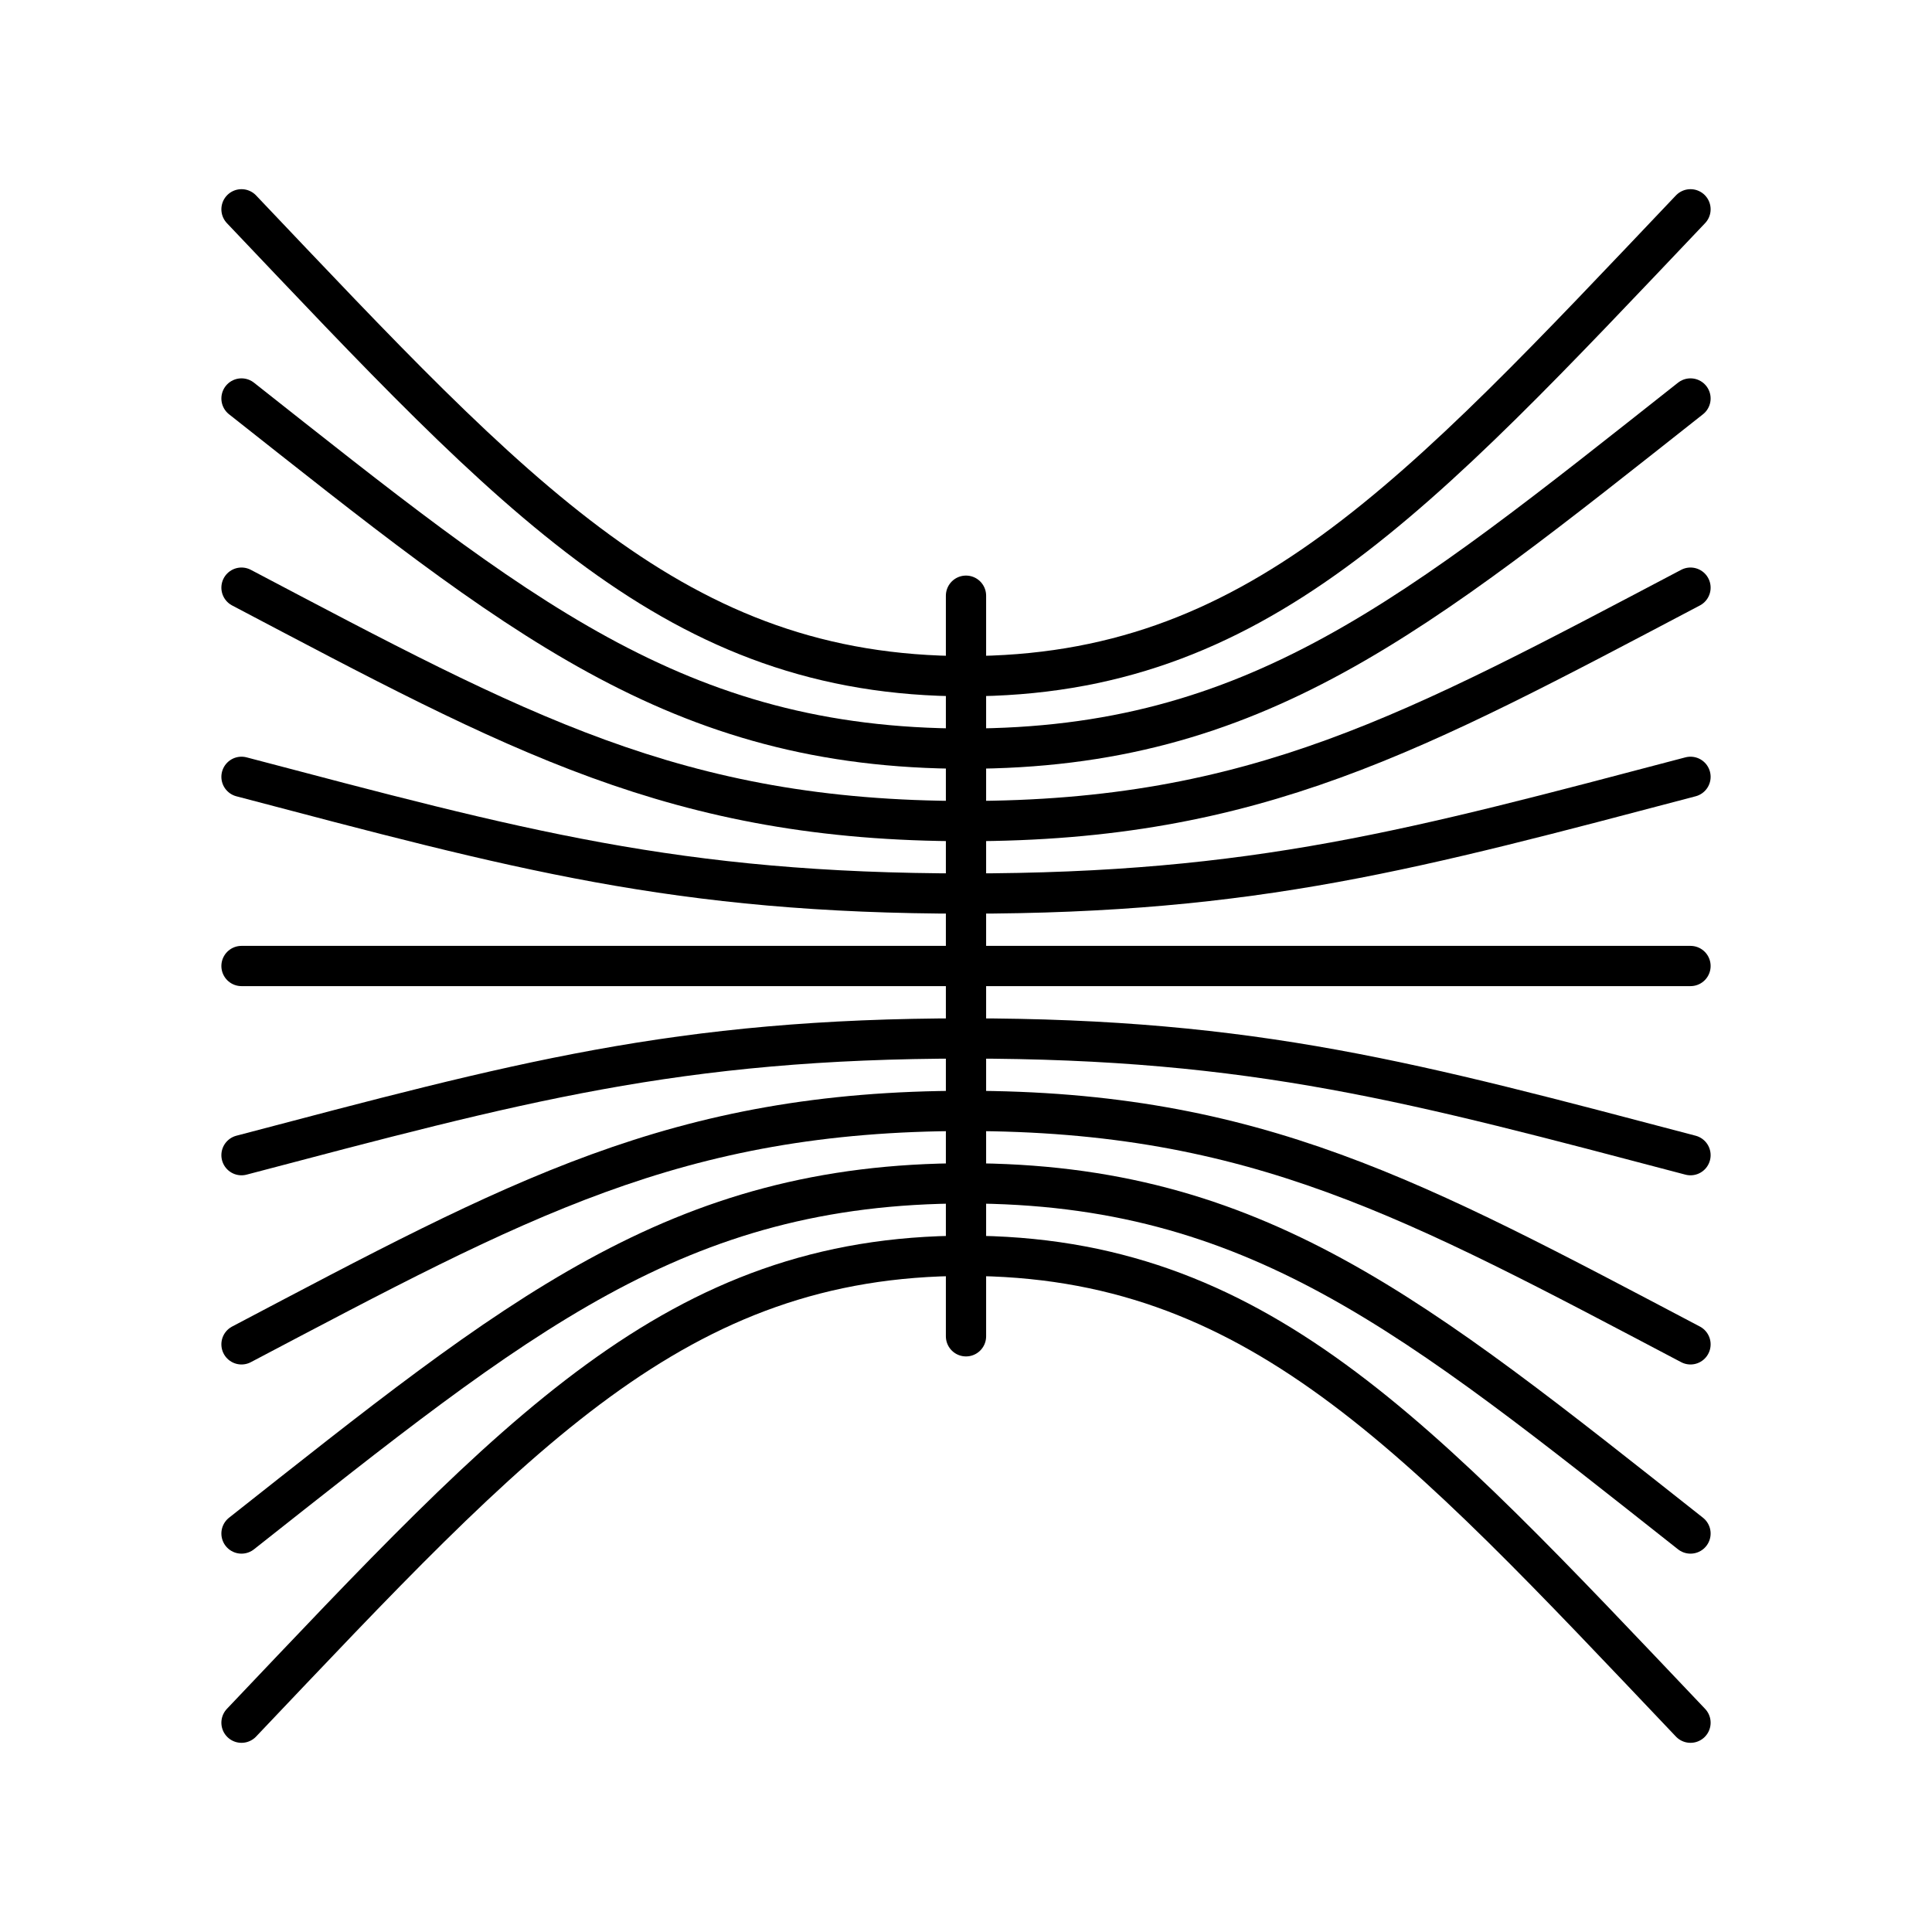
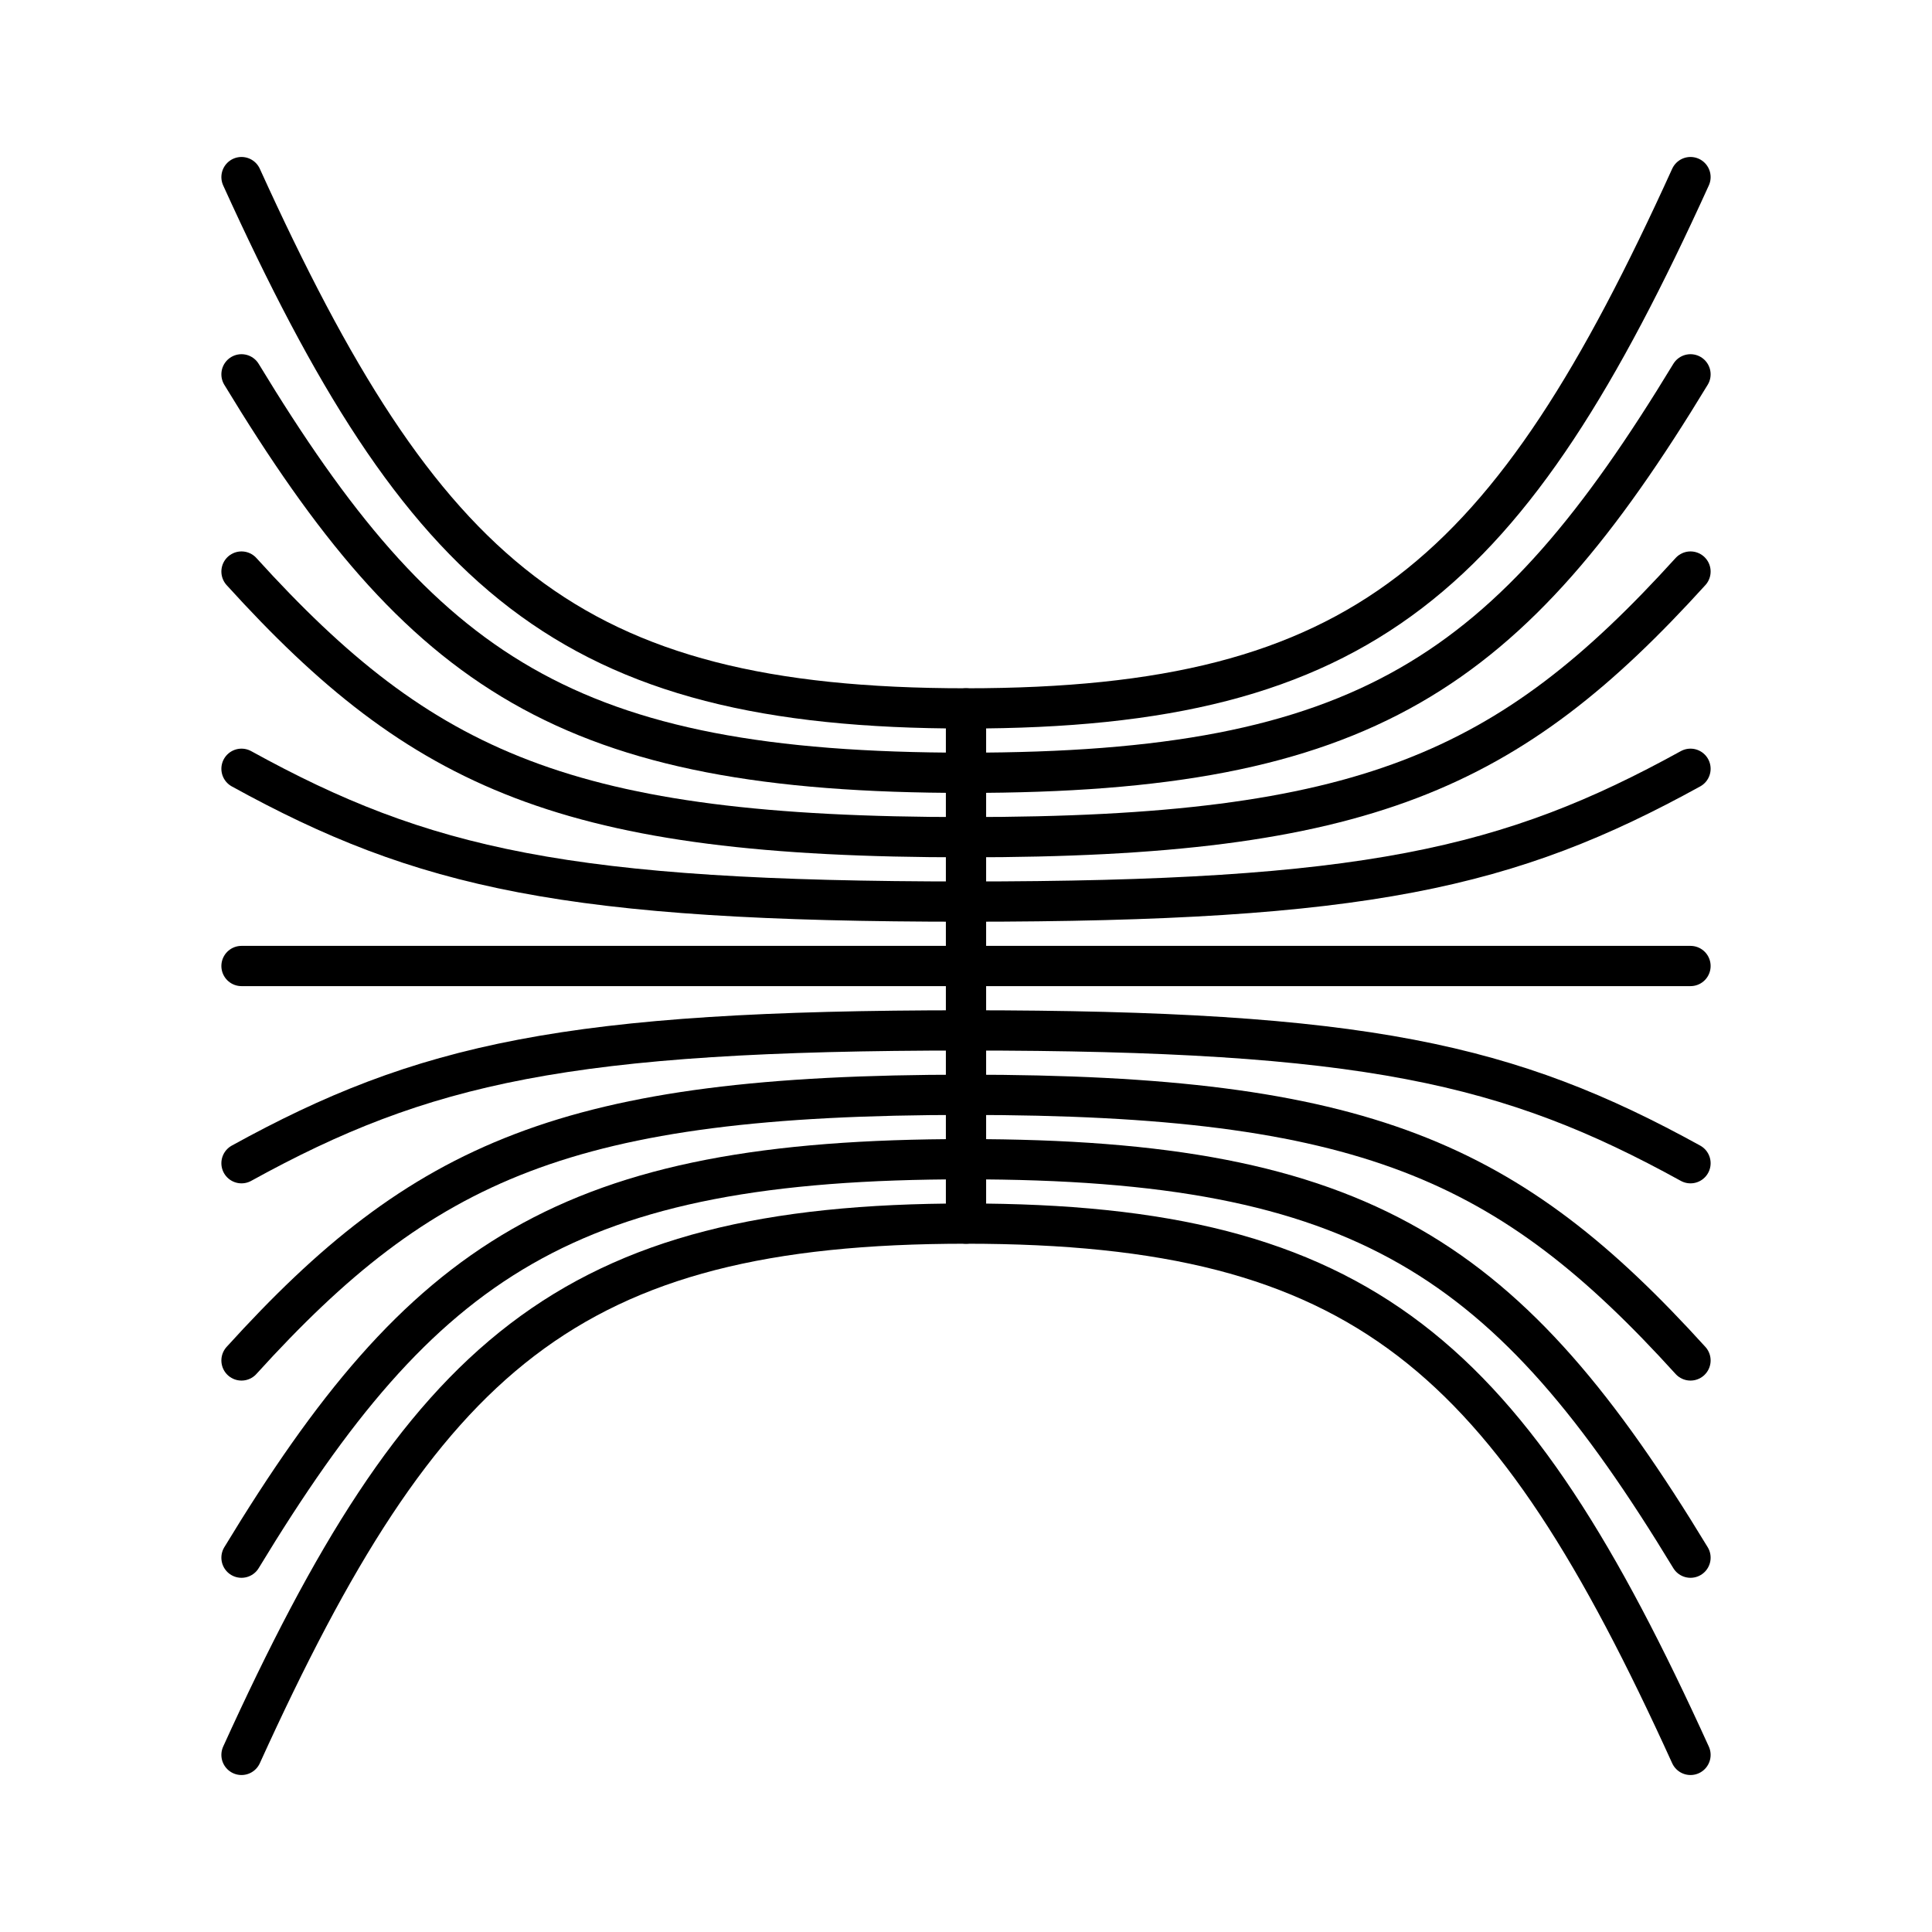
<svg xmlns="http://www.w3.org/2000/svg" width="240" height="240" viewBox="0 0 240 240" fill="none">
  <g stroke="#000000" stroke-width="5" stroke-linecap="round">
-     <path d="M30 26.0C64.2 62.0 84.0 84.0 120 84.0C156.0 84.0 175.8 62.0 210 26.0" />
-     <path d="M30 49.5C64.2 76.5 84.0 93.0 120 93.0C156.0 93.0 175.8 76.5 210 49.5" />
-     <path d="M30 73.0C64.2 91.0 84.0 102.0 120 102.0C156.0 102.0 175.8 91.0 210 73.0" />
-     <path d="M30 96.5C64.2 105.5 84.0 111.0 120 111.0C156.0 111.0 175.8 105.5 210 96.5" />
-     <path d="M30 120.0C64.2 120.0 84.0 120.0 120 120.0C156.0 120.0 175.8 120.0 210 120.0" />
-     <path d="M30 143.5C64.2 134.5 84.0 129.0 120 129.0C156.0 129.0 175.8 134.5 210 143.5" />
-     <path d="M30 167.0C64.2 149.0 84.0 138.0 120 138.0C156.0 138.0 175.8 149.0 210 167.0" />
-     <path d="M30 190.5C64.2 163.5 84.0 147.0 120 147.0C156.0 147.0 175.8 163.5 210 190.5" />
-     <path d="M30 214.0C64.2 178.0 84.0 156.0 120 156.0C156.0 156.0 175.8 178.0 210 214.0" />
-     <path d="M120 74V166" />
+     <path d="M30 22.0C52.5 71.5 70.5 88.0 120 88.0C169.5 88.0 187.5 71.5 210 22.0" />
+     <path d="M30 46.5C52.5 83.6 70.5 96.0 120 96.0C169.5 96.0 187.5 83.6 210 46.5" />
+     <path d="M30 71.0C52.5 95.8 70.5 104.0 120 104.0C169.5 104.0 187.5 95.8 210 71.0" />
+     <path d="M30 95.5C52.5 107.9 70.5 112.0 120 112.0C169.5 112.0 187.5 107.9 210 95.5" />
+     <path d="M30 120.0C52.5 120.0 70.5 120.0 120 120.0C169.5 120.0 187.5 120.0 210 120.0" />
+     <path d="M30 144.5C52.5 132.1 70.5 128.0 120 128.0C169.5 128.0 187.5 132.1 210 144.5" />
+     <path d="M30 169.0C52.5 144.2 70.5 136.0 120 136.0C169.5 136.0 187.5 144.2 210 169.0" />
+     <path d="M30 193.5C52.5 156.4 70.5 144.0 120 144.0C169.5 144.0 187.5 156.4 210 193.5" />
+     <path d="M30 218.0C52.5 168.5 70.5 152.0 120 152.0C169.5 152.0 187.5 168.5 210 218.0" />
+     <path d="M120 88.0V152.0" />
  </g>
</svg>
